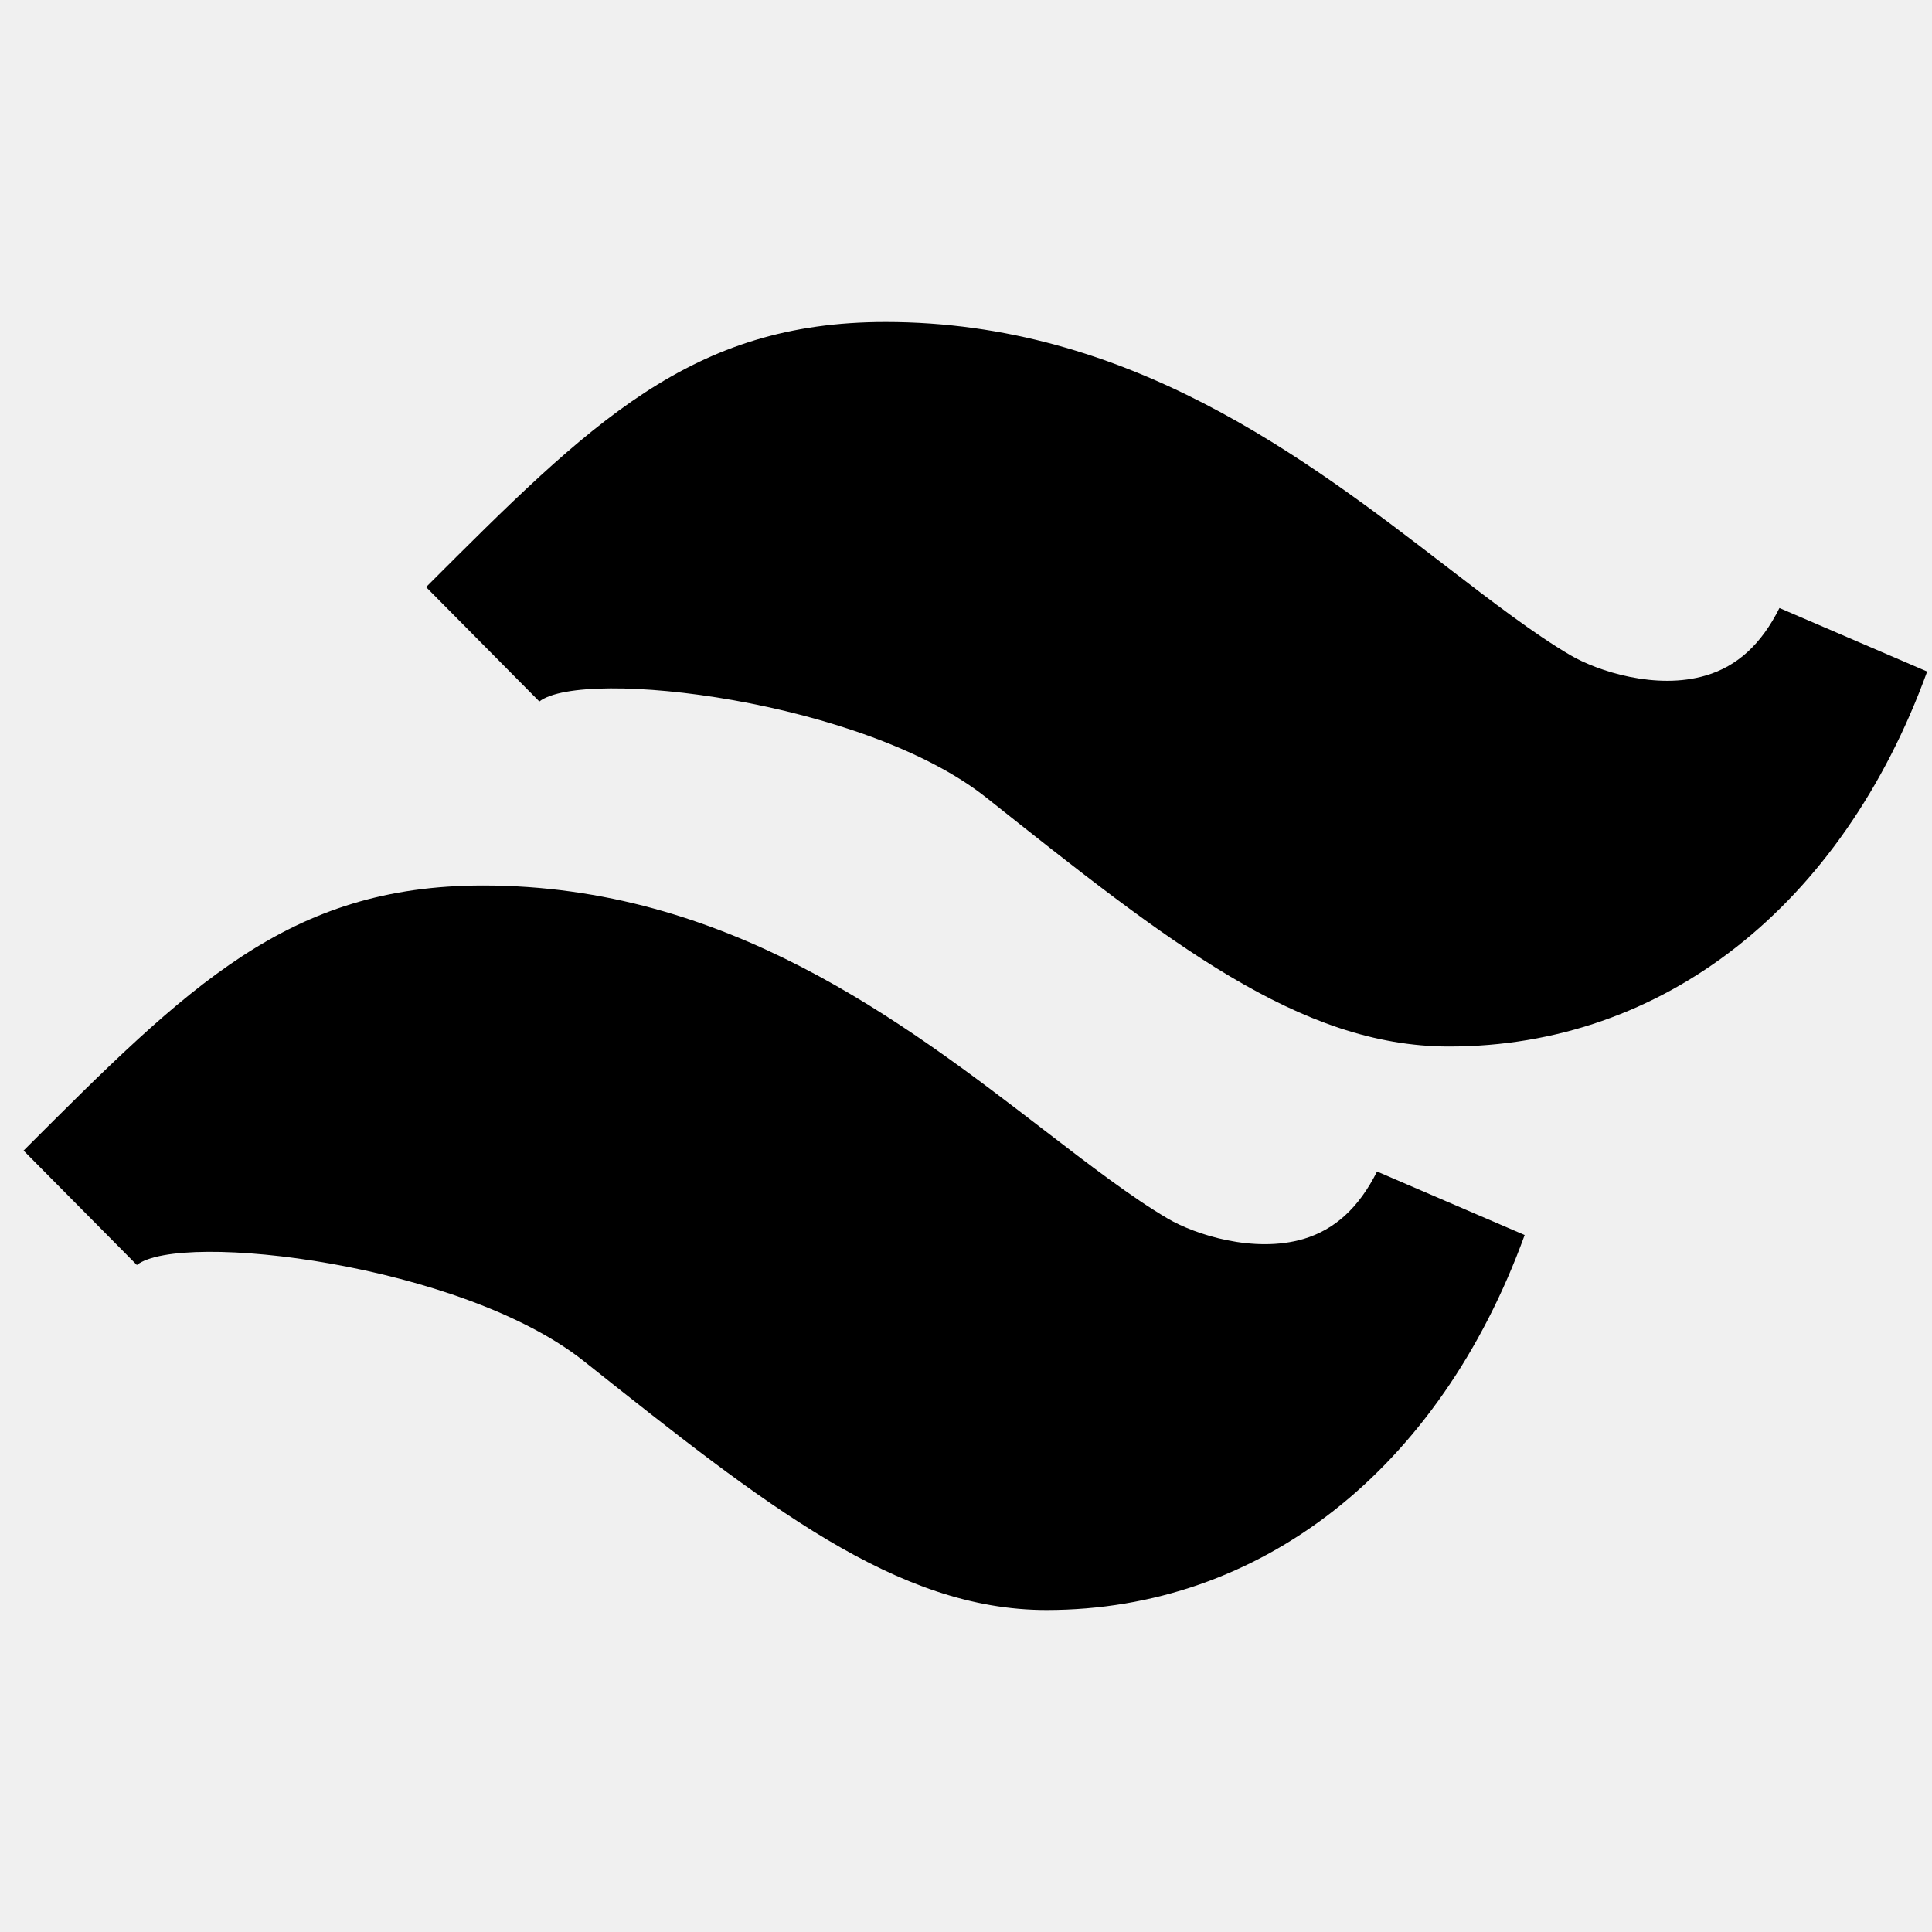
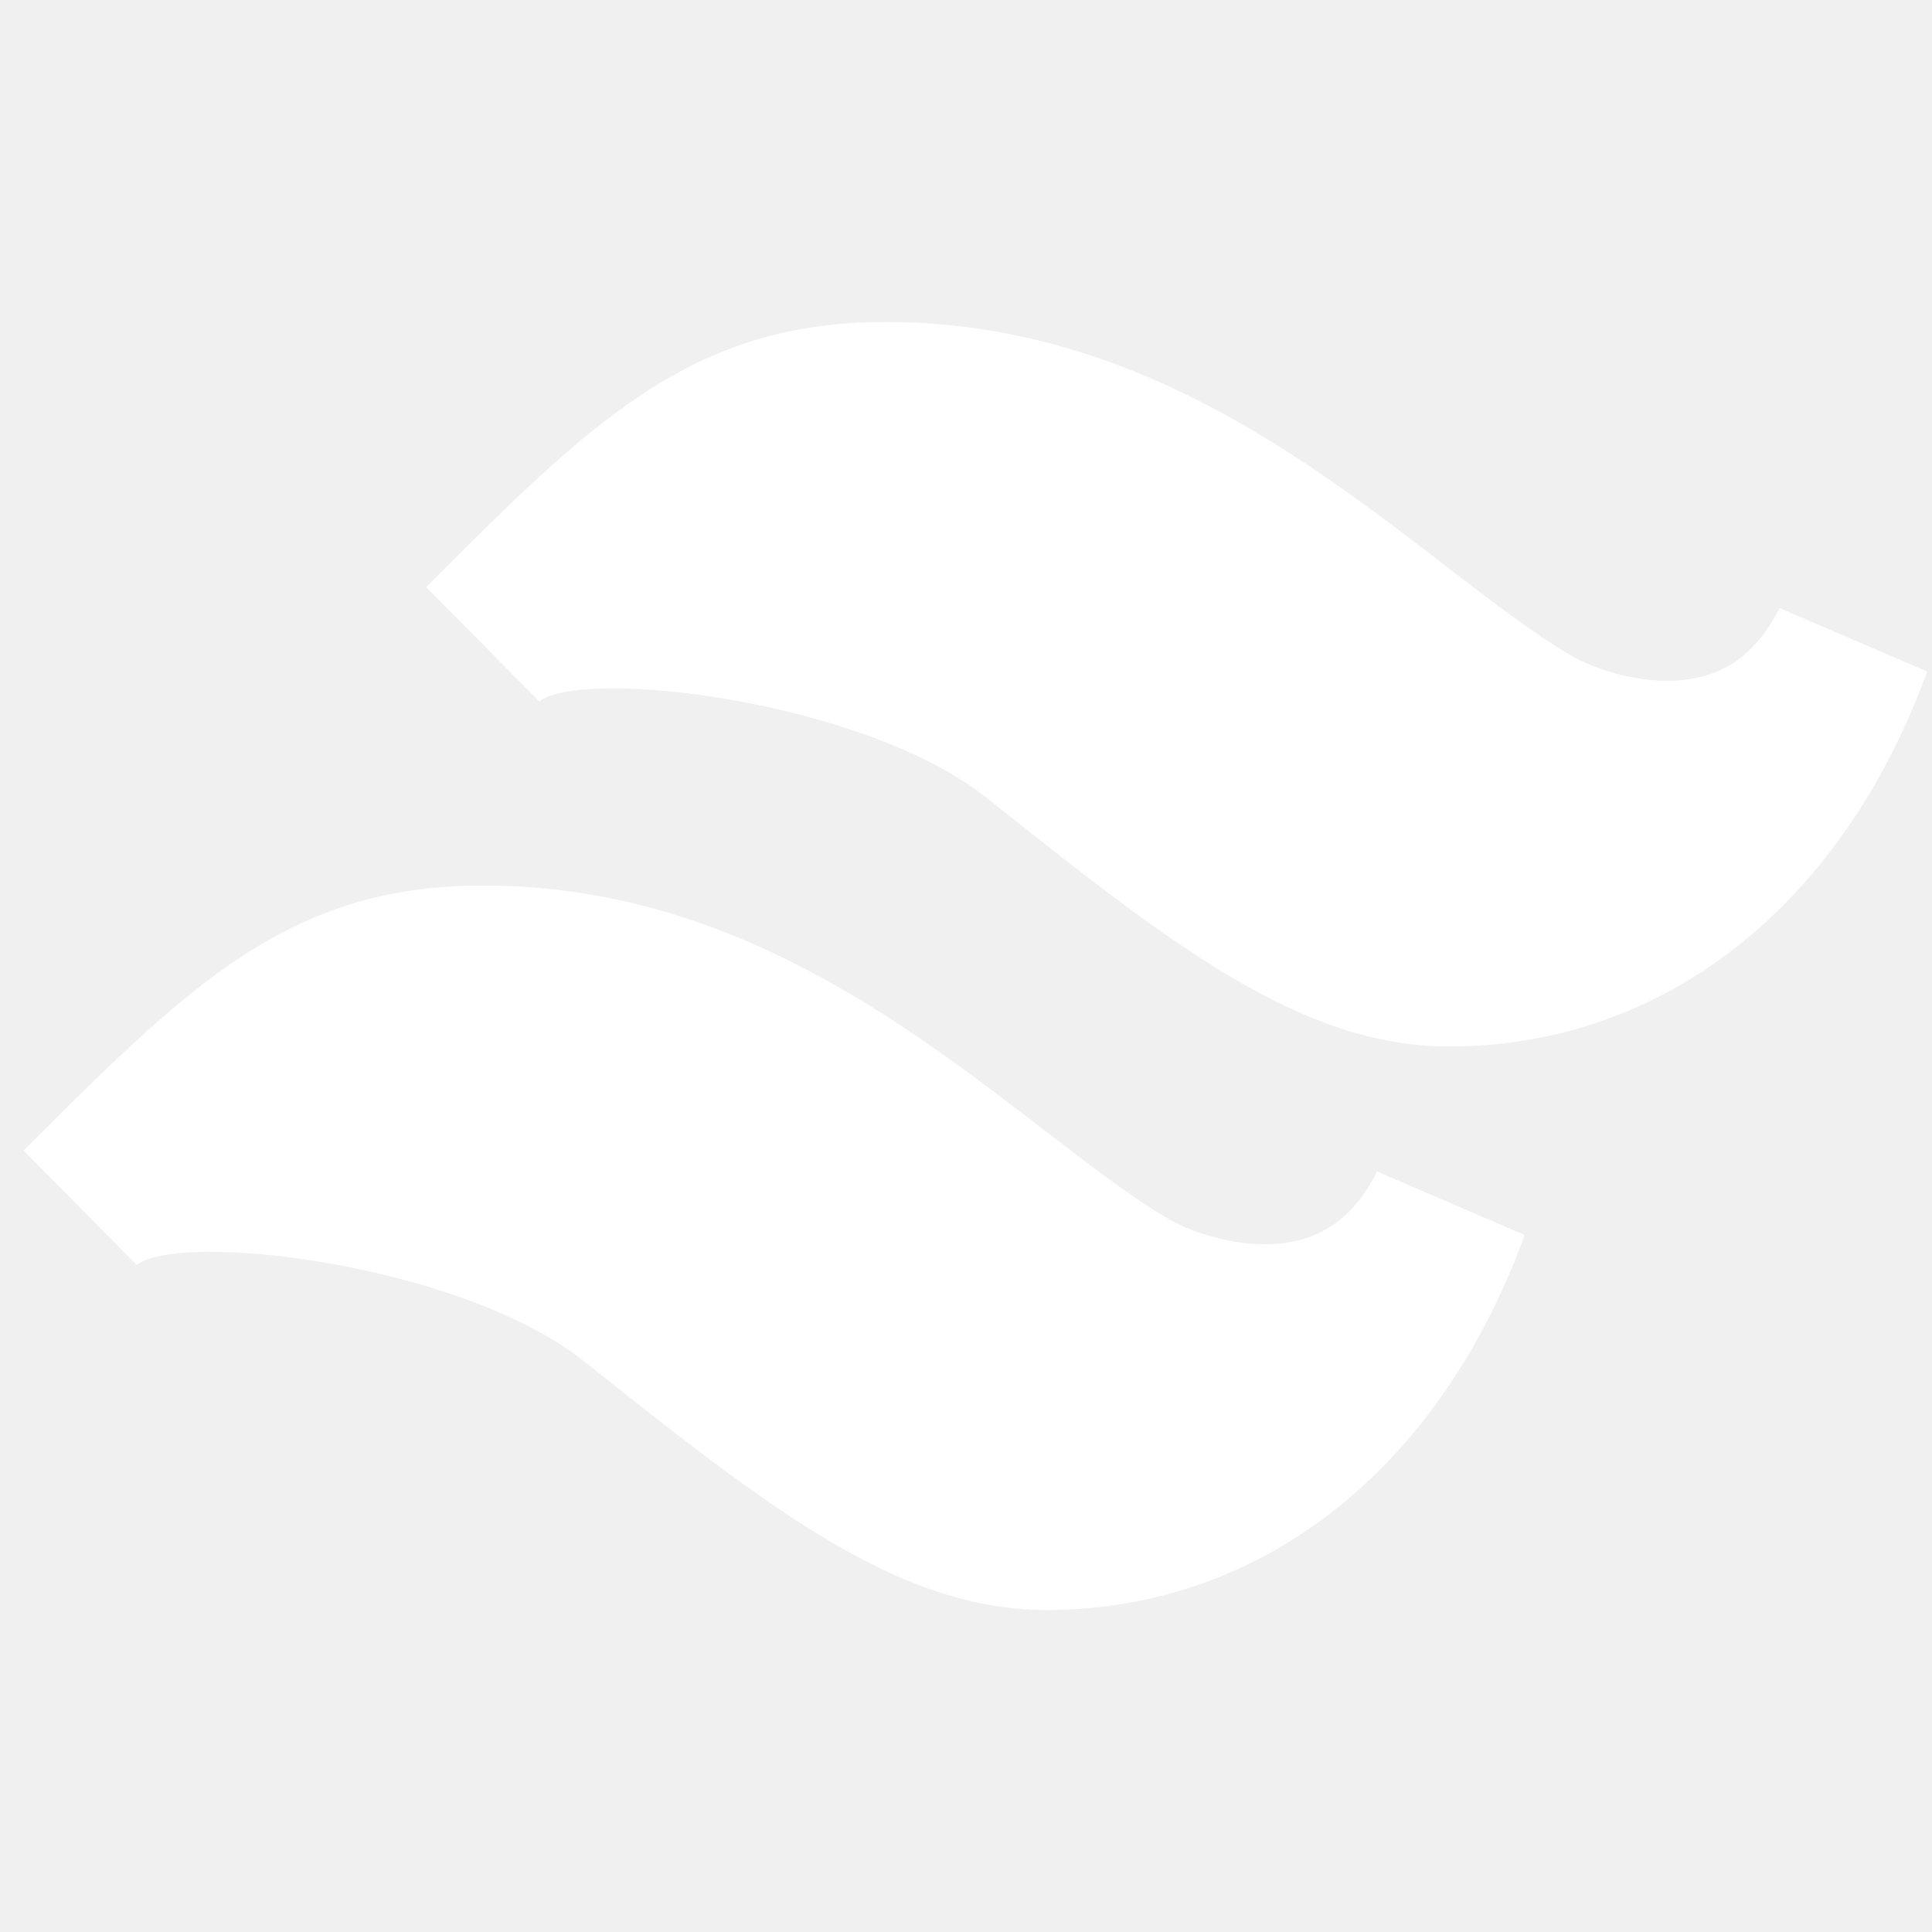
- <svg xmlns="http://www.w3.org/2000/svg" viewBox="0 0 24 24" width="100px" height="100px">
+ <svg xmlns="http://www.w3.org/2000/svg" fill="white" viewBox="0 0 24 24" width="100px" height="100px">
  <path d="M22.105 7.553c-.224.448-.523.723-.914.838-.614.183-1.343-.052-1.685-.253-.451-.265-.974-.667-1.527-1.092C16.214 5.688 14.018 4 11 4 8.586 4 7.346 5.239 5.293 7.293L6.7 8.714c.546-.425 4.031-.015 5.552 1.194C14.511 11.703 16.142 13 18 13c2.659 0 4.879-1.741 5.94-4.658L22.105 7.553zM16.192 15.391c-.613.18-1.343-.052-1.685-.253-.451-.265-.974-.667-1.527-1.092C11.214 12.688 9.018 11 6 11c-2.414 0-3.654 1.239-5.707 3.293L1.7 15.714c.545-.427 4.032-.014 5.552 1.194C9.511 18.703 11.142 20 13 20c2.659 0 4.879-1.741 5.94-4.658l-1.834-.789C16.881 15.001 16.583 15.275 16.192 15.391z" />
</svg>
